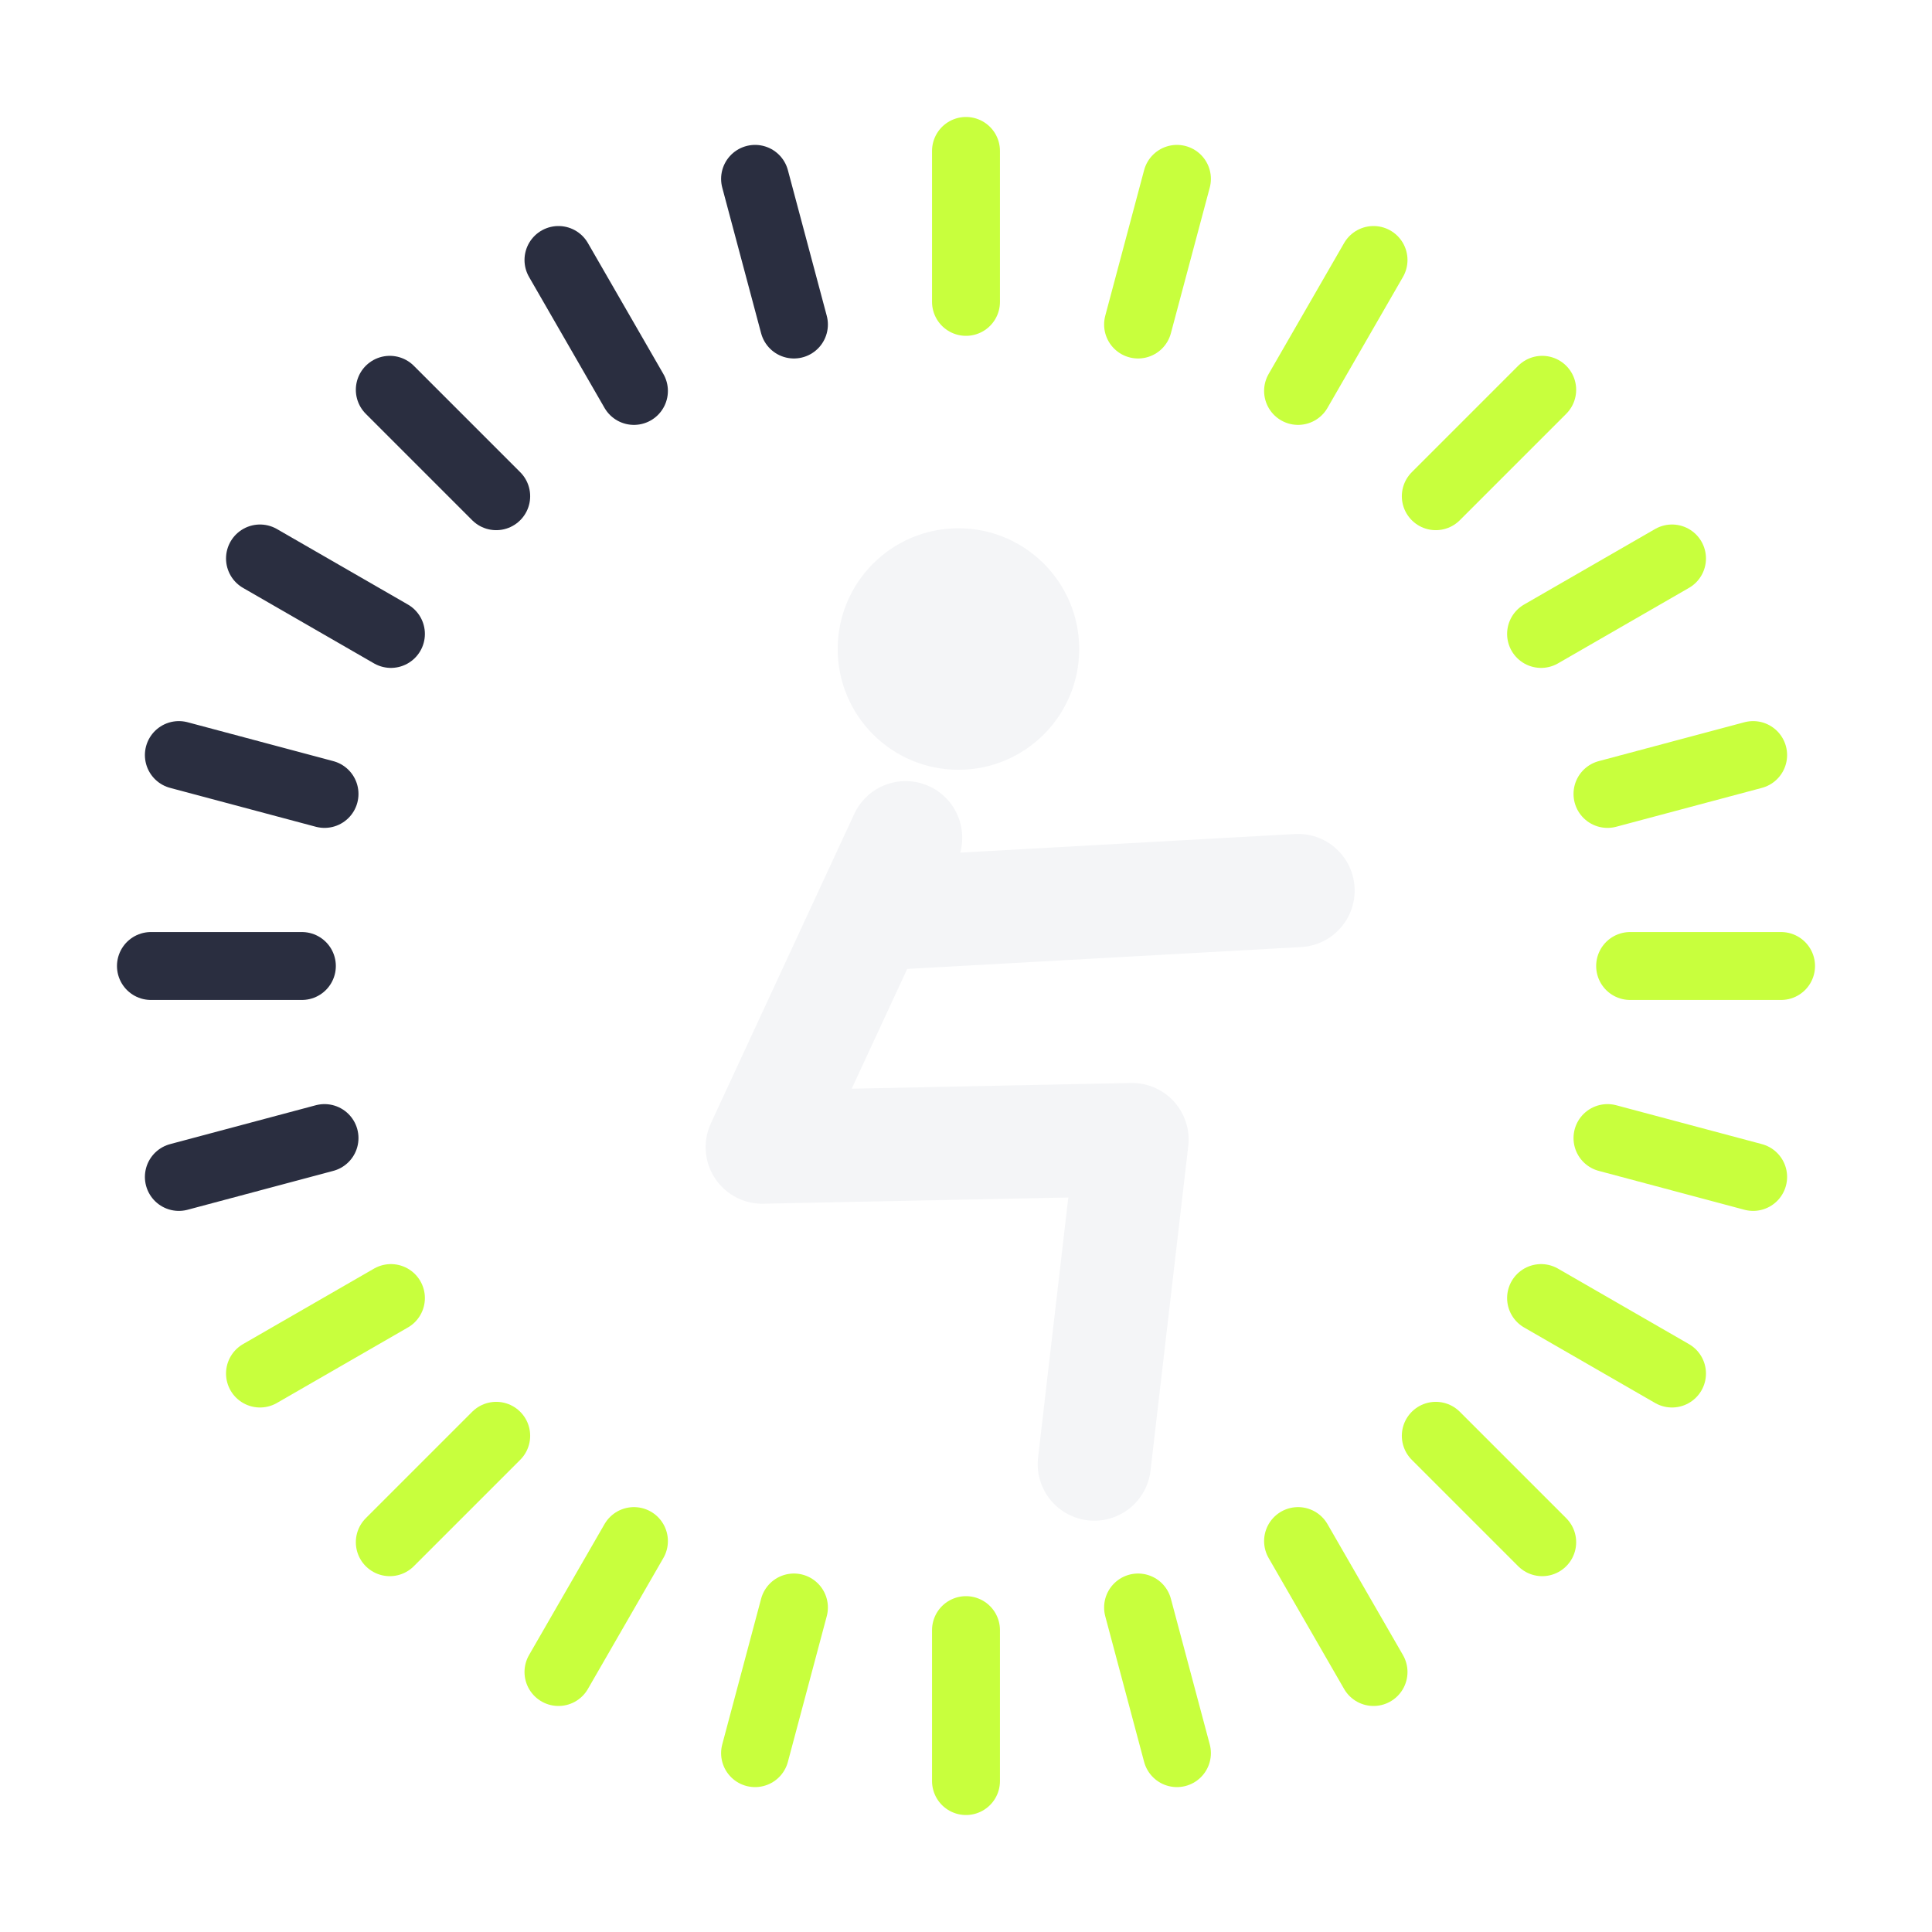
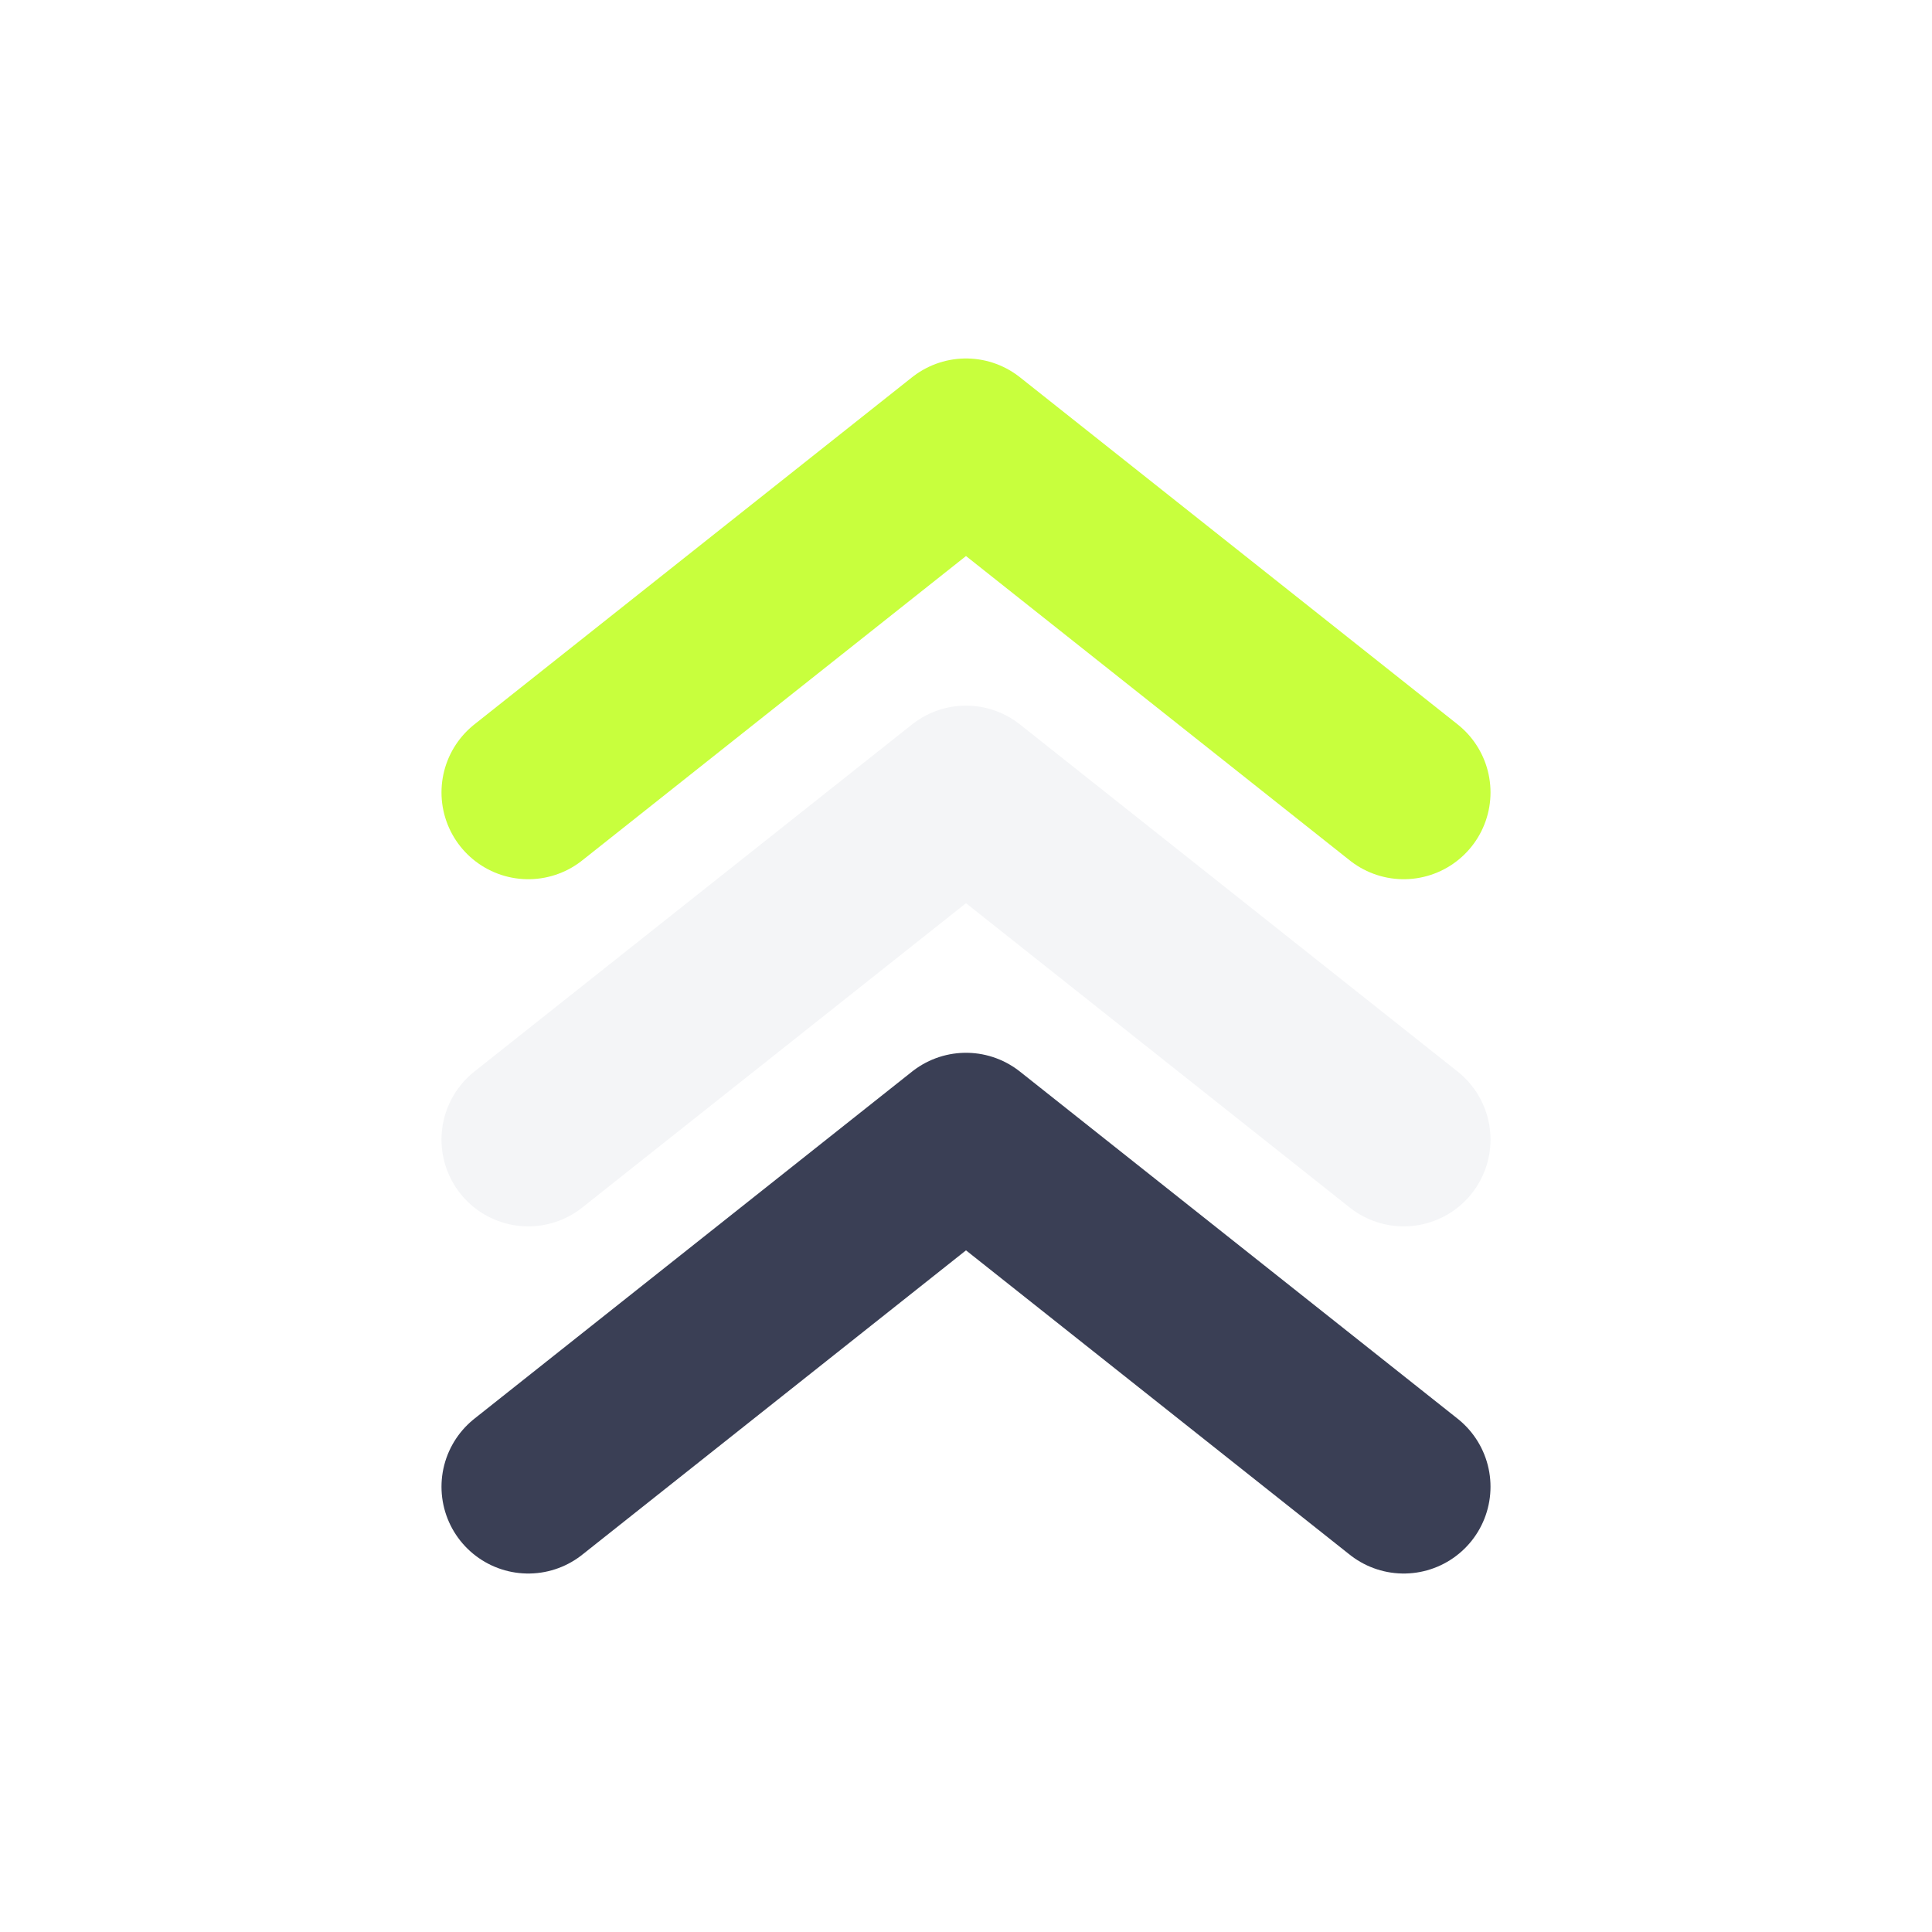
<svg xmlns="http://www.w3.org/2000/svg" viewBox="0 0 512 512" width="512" height="512">
-   <g>
-     <line x1="256.0" y1="80.0" x2="256.0" y2="40.0" stroke="#C8FF3D" stroke-width="18" stroke-linecap="round" />
-     <line x1="301.6" y1="86.0" x2="311.9" y2="47.4" stroke="#C8FF3D" stroke-width="18" stroke-linecap="round" />
-     <line x1="344.0" y1="103.6" x2="364.0" y2="68.9" stroke="#C8FF3D" stroke-width="18" stroke-linecap="round" />
-     <line x1="380.5" y1="131.5" x2="408.7" y2="103.3" stroke="#C8FF3D" stroke-width="18" stroke-linecap="round" />
-     <line x1="408.4" y1="168.0" x2="443.1" y2="148.0" stroke="#C8FF3D" stroke-width="18" stroke-linecap="round" />
-     <line x1="426.0" y1="210.4" x2="464.6" y2="200.1" stroke="#C8FF3D" stroke-width="18" stroke-linecap="round" />
-     <line x1="432.0" y1="256.0" x2="472.0" y2="256.0" stroke="#C8FF3D" stroke-width="18" stroke-linecap="round" />
-     <line x1="426.0" y1="301.6" x2="464.6" y2="311.9" stroke="#C8FF3D" stroke-width="18" stroke-linecap="round" />
-     <line x1="408.4" y1="344.0" x2="443.1" y2="364.0" stroke="#C8FF3D" stroke-width="18" stroke-linecap="round" />
-     <line x1="380.5" y1="380.5" x2="408.7" y2="408.7" stroke="#C8FF3D" stroke-width="18" stroke-linecap="round" />
-     <line x1="344.0" y1="408.4" x2="364.0" y2="443.1" stroke="#C8FF3D" stroke-width="18" stroke-linecap="round" />
-     <line x1="301.6" y1="426.0" x2="311.9" y2="464.6" stroke="#C8FF3D" stroke-width="18" stroke-linecap="round" />
-     <line x1="256.0" y1="432.0" x2="256.0" y2="472.0" stroke="#C8FF3D" stroke-width="18" stroke-linecap="round" />
-     <line x1="210.4" y1="426.0" x2="200.1" y2="464.6" stroke="#C8FF3D" stroke-width="18" stroke-linecap="round" />
-     <line x1="168.0" y1="408.4" x2="148.0" y2="443.1" stroke="#C8FF3D" stroke-width="18" stroke-linecap="round" />
-     <line x1="131.5" y1="380.5" x2="103.3" y2="408.7" stroke="#C8FF3D" stroke-width="18" stroke-linecap="round" />
-     <line x1="103.6" y1="344.0" x2="68.9" y2="364.0" stroke="#C8FF3D" stroke-width="18" stroke-linecap="round" />
-     <line x1="86.0" y1="301.6" x2="47.4" y2="311.9" stroke="#2A2E40" stroke-width="18" stroke-linecap="round" />
-     <line x1="80.0" y1="256.0" x2="40.0" y2="256.0" stroke="#2A2E40" stroke-width="18" stroke-linecap="round" />
-     <line x1="86.0" y1="210.4" x2="47.4" y2="200.1" stroke="#2A2E40" stroke-width="18" stroke-linecap="round" />
-     <line x1="103.6" y1="168.0" x2="68.9" y2="148.0" stroke="#2A2E40" stroke-width="18" stroke-linecap="round" />
-     <line x1="131.5" y1="131.5" x2="103.3" y2="103.3" stroke="#2A2E40" stroke-width="18" stroke-linecap="round" />
-     <line x1="168.0" y1="103.6" x2="148.0" y2="68.9" stroke="#2A2E40" stroke-width="18" stroke-linecap="round" />
-     <line x1="210.4" y1="86.0" x2="200.1" y2="47.4" stroke="#2A2E40" stroke-width="18" stroke-linecap="round" />
-   </g>
-   <g fill="none" stroke="#F4F5F7" stroke-width="30" stroke-linecap="round" stroke-linejoin="round">
-     <path d="M240 222 L202 304 L300 302 L290 388" />
-     <path d="M236 242 L344 236" />
-   </g>
-   <circle cx="254" cy="172" r="32" fill="#F4F5F7" />
+   <path d="M140 394 L256 302 L372 394" fill="none" stroke="#3A3F55" stroke-width="46" stroke-linecap="round" stroke-linejoin="round" />
+   <path d="M140 302 L256 210 L372 302" fill="none" stroke="#F4F5F7" stroke-width="46" stroke-linecap="round" stroke-linejoin="round" />
+   <path d="M140 210 L256 118 L372 210" fill="none" stroke="#C8FF3D" stroke-width="46" stroke-linecap="round" stroke-linejoin="round" />
</svg>
